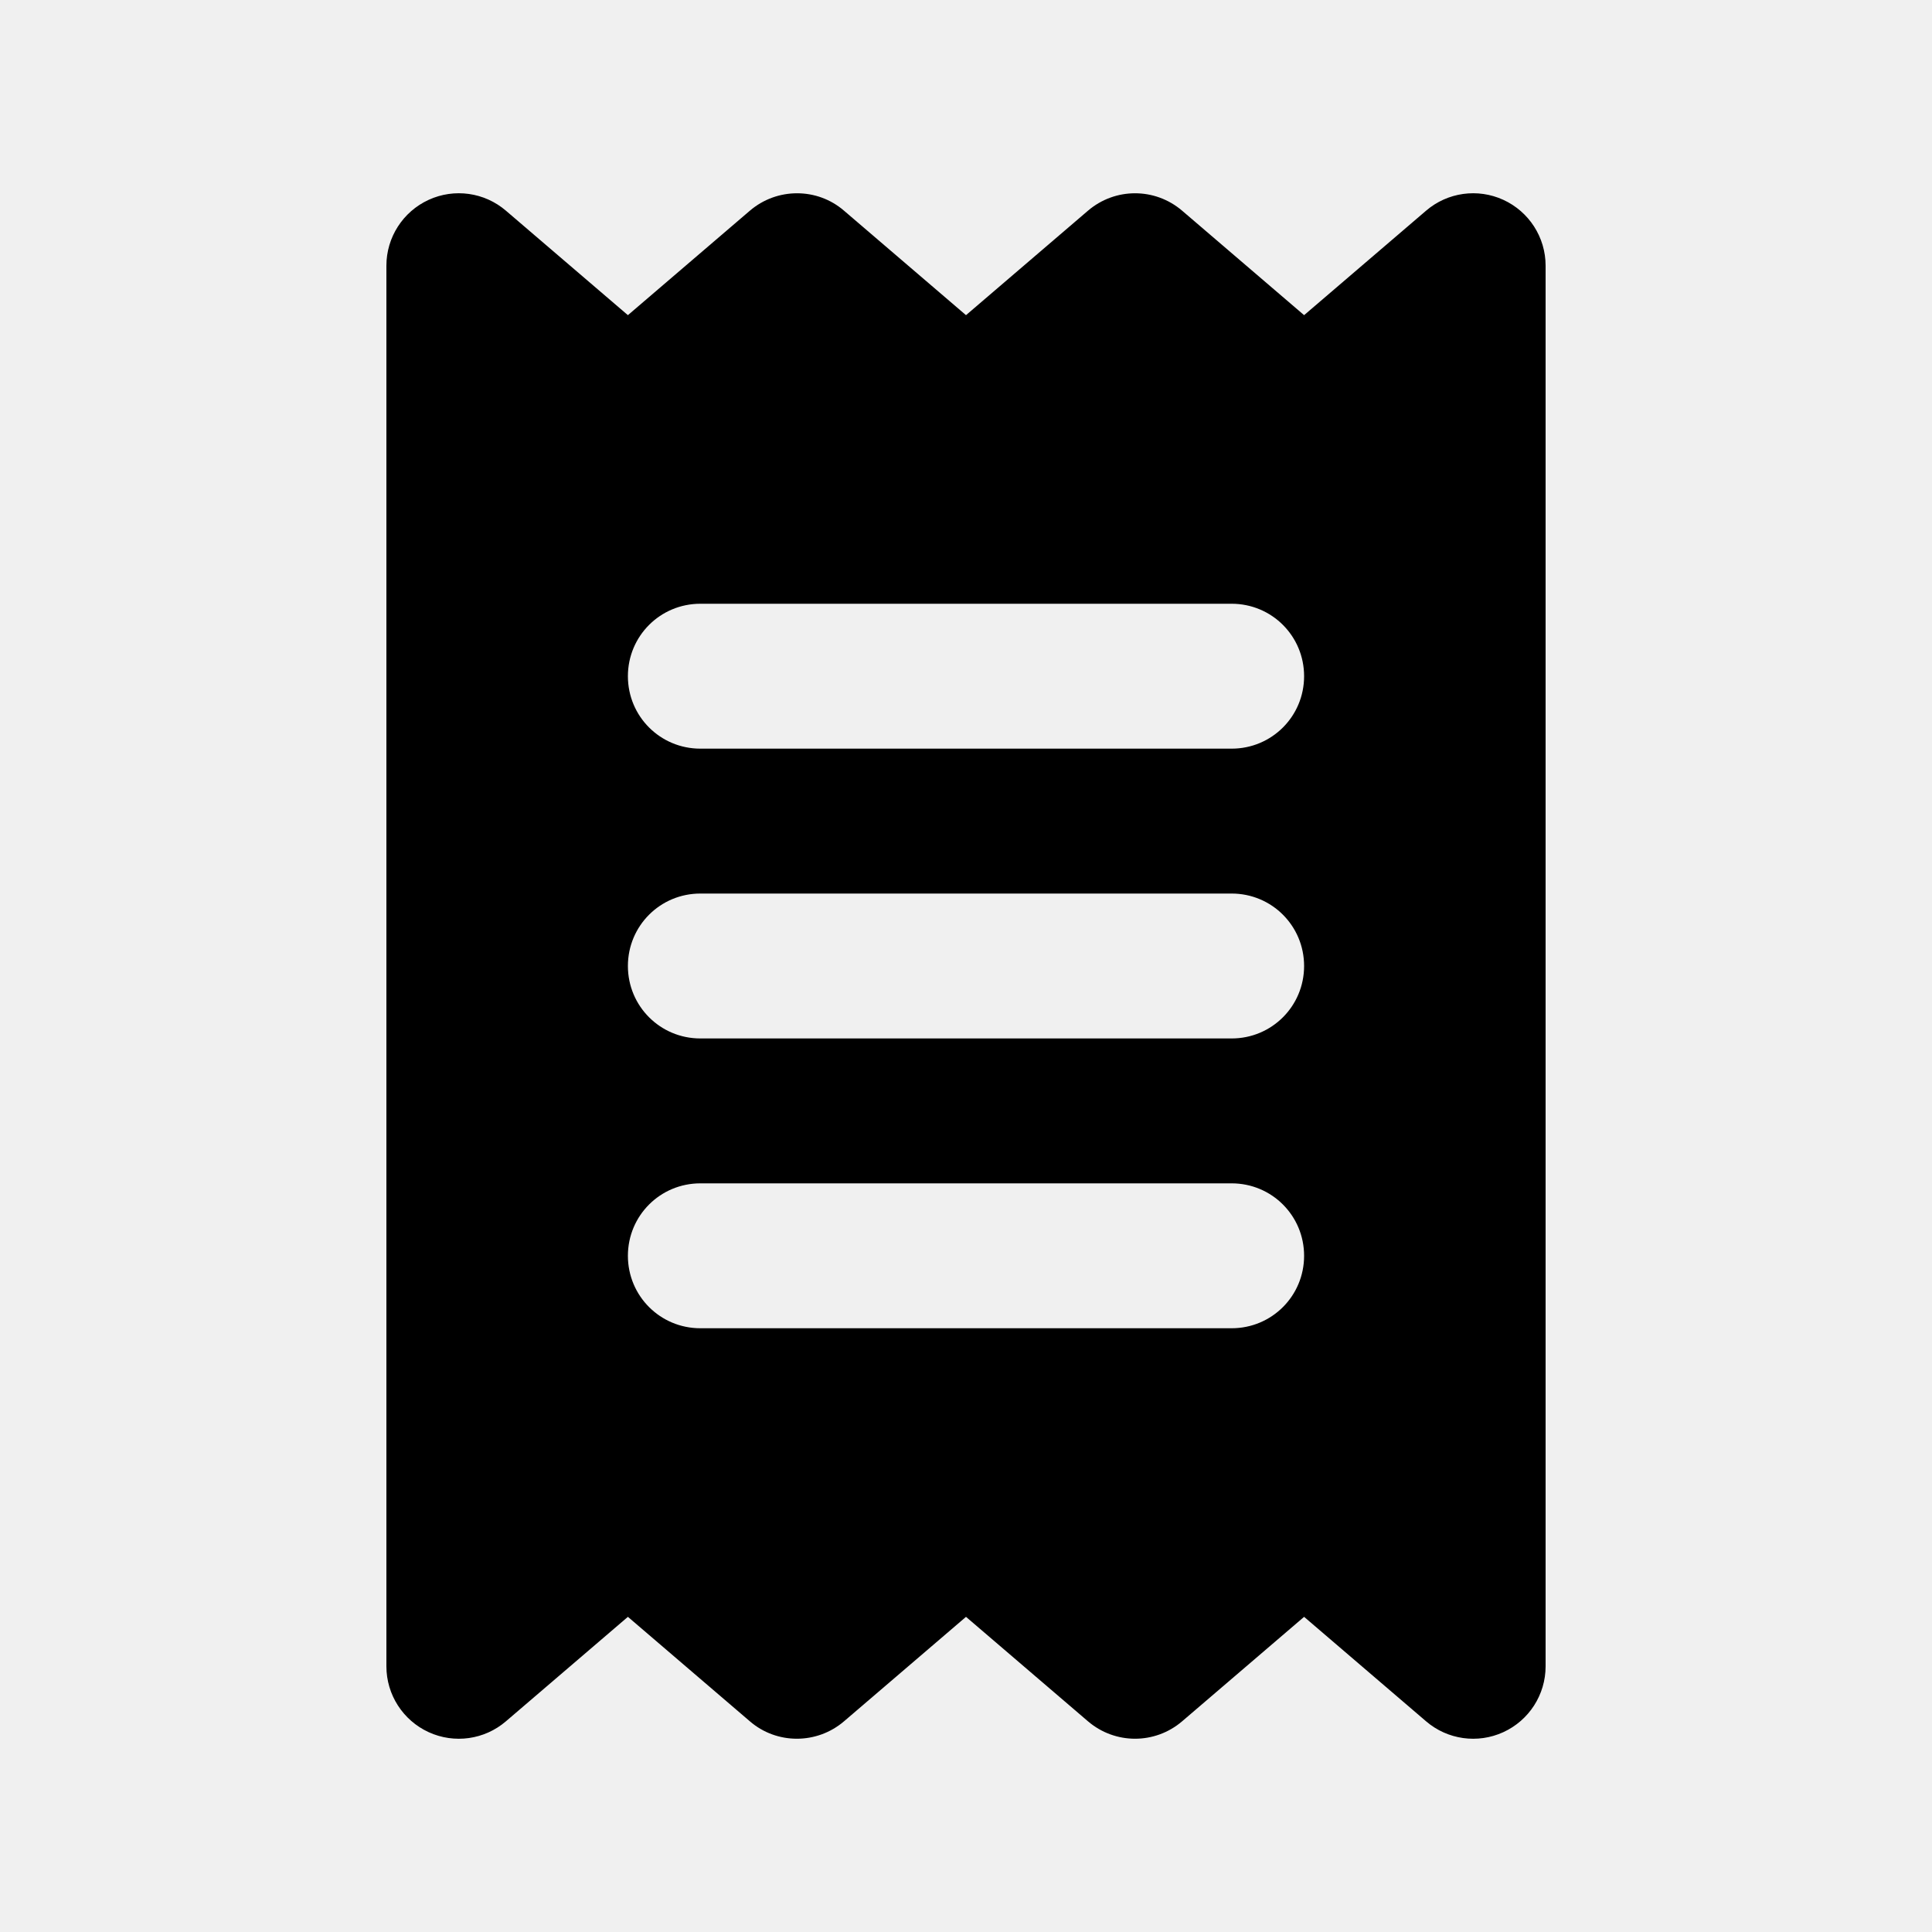
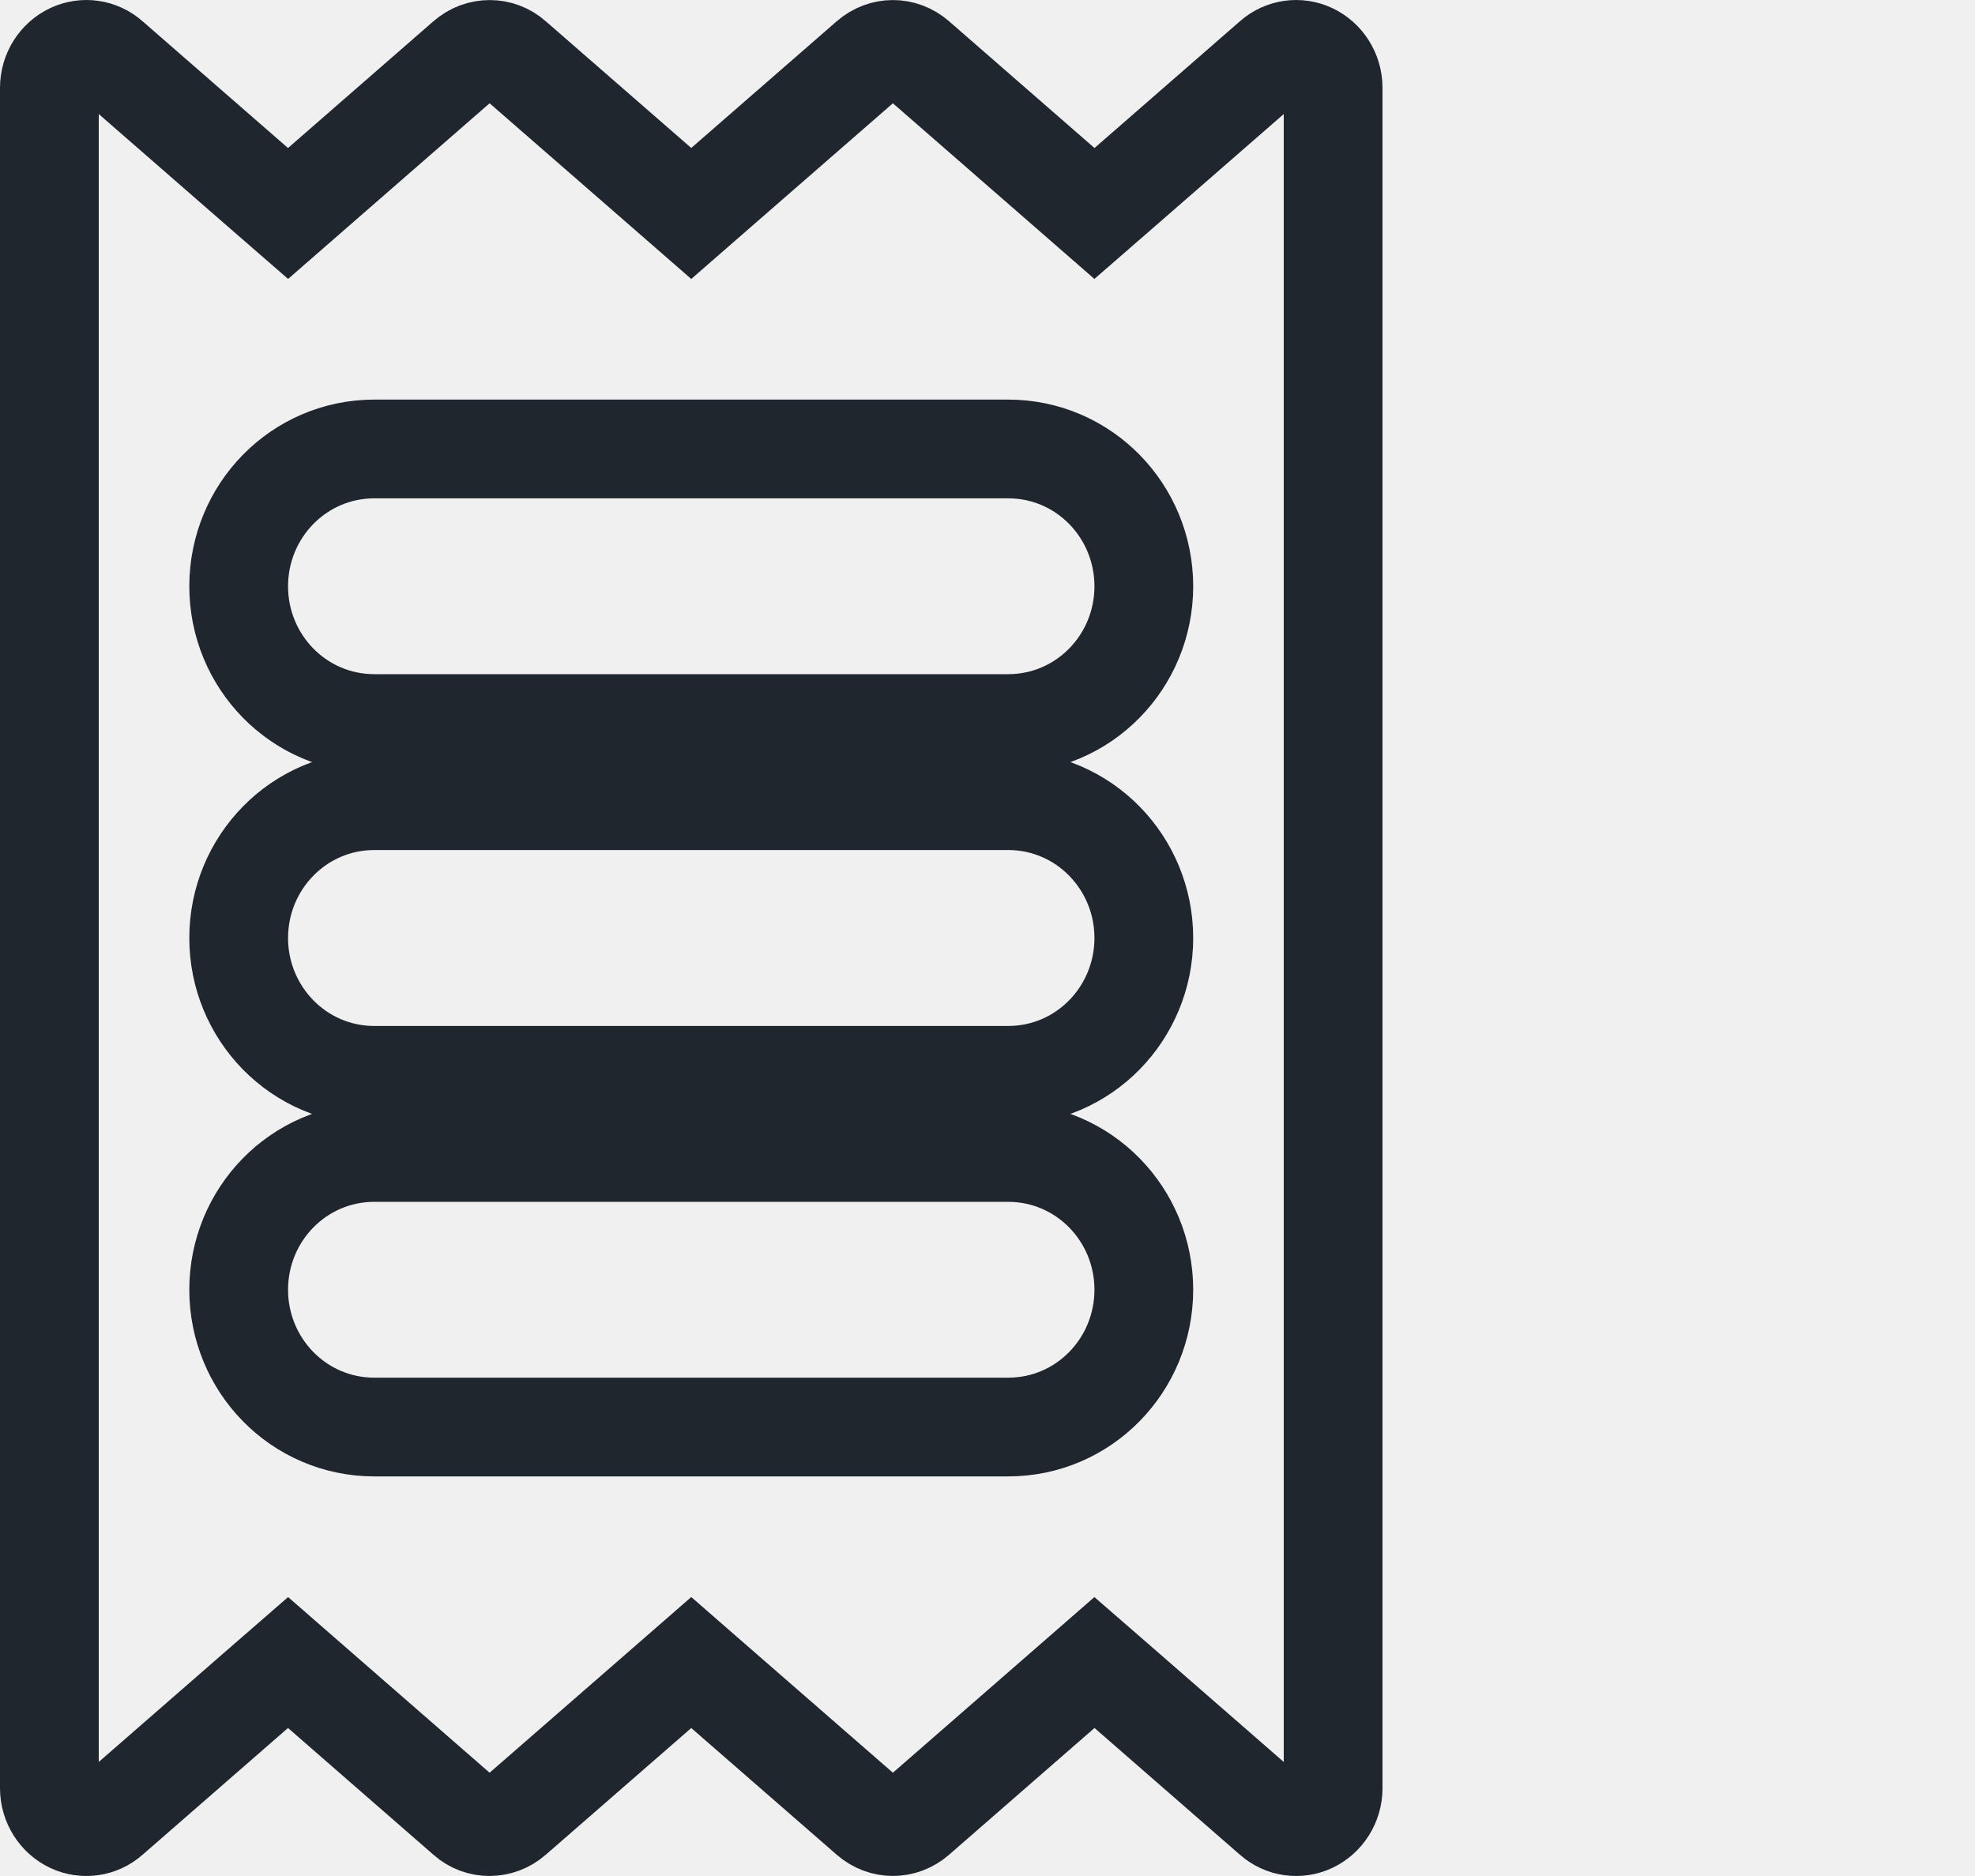
- <svg xmlns="http://www.w3.org/2000/svg" viewBox="0 0 640 640">
-   <path d="M142 66.2C150.5 62.3 160.5 63.7 167.6 69.8L208 104.4L248.4 69.8C257.4 62.1 270.7 62.1 279.6 69.8L320 104.4L360.4 69.8C369.4 62.1 382.6 62.1 391.6 69.8L432 104.4L472.4 69.8C479.5 63.7 489.5 62.3 498 66.2C506.5 70.1 512 78.6 512 88L512 552C512 561.4 506.5 569.9 498 573.8C489.5 577.7 479.5 576.3 472.4 570.2L432 535.6L391.6 570.2C382.6 577.9 369.4 577.9 360.4 570.2L320 535.6L279.6 570.2C270.6 577.9 257.3 577.9 248.4 570.2L208 535.6L167.6 570.2C160.5 576.3 150.5 577.7 142 573.8C133.5 569.9 128 561.4 128 552L128 88C128 78.6 133.5 70.1 142 66.2zM232 200C218.7 200 208 210.7 208 224C208 237.3 218.7 248 232 248L408 248C421.3 248 432 237.3 432 224C432 210.7 421.3 200 408 200L232 200zM208 416C208 429.3 218.7 440 232 440L408 440C421.3 440 432 429.3 432 416C432 402.7 421.3 392 408 392L232 392C218.7 392 208 402.7 208 416zM232 296C218.7 296 208 306.7 208 320C208 333.3 218.7 344 232 344L408 344C421.3 344 432 333.3 432 320C432 306.7 421.3 296 408 296L232 296z" />
+ <svg xmlns="http://www.w3.org/2000/svg" width="20" height="19" viewBox="0 0 20 19" fill="none">
+   <g clip-path="url(#clip0_1105_300)">
+     <path d="M8.802 0.592C8.942 0.47 9.142 0.47 9.282 0.592L10.755 1.876L11.083 2.162L11.412 1.876L12.885 0.592L12.886 0.591C12.996 0.494 13.149 0.474 13.278 0.534C13.41 0.596 13.5 0.733 13.5 0.89V18.11C13.5 18.267 13.41 18.404 13.278 18.466C13.149 18.526 12.996 18.506 12.886 18.409L12.885 18.408L11.412 17.124L11.083 16.838L10.755 17.124L9.282 18.408C9.142 18.53 8.942 18.53 8.802 18.408L7.328 17.124L7 16.838L6.672 17.124L5.198 18.408C5.057 18.531 4.854 18.529 4.72 18.41L4.718 18.408L3.245 17.124L2.917 16.838L2.588 17.124L1.115 18.408L1.114 18.409C1.004 18.506 0.851 18.526 0.722 18.466C0.59 18.404 0.5 18.267 0.5 18.11V0.89C0.5 0.733 0.59 0.596 0.722 0.534C0.851 0.474 1.004 0.494 1.114 0.591L1.115 0.592L2.588 1.876L2.917 2.162L3.245 1.876L4.718 0.592C4.859 0.469 5.062 0.472 5.196 0.59L5.198 0.592L6.672 1.876L7 2.162L7.328 1.876L8.802 0.592ZM3.792 11.672C3.023 11.672 2.417 12.301 2.417 13.062C2.417 13.824 3.023 14.453 3.792 14.453H10.208C10.977 14.453 11.583 13.824 11.583 13.062C11.583 12.301 10.977 11.672 10.208 11.672H3.792ZM3.792 8.109C3.023 8.109 2.417 8.739 2.417 9.5C2.417 10.261 3.023 10.891 3.792 10.891H10.208C10.977 10.891 11.583 10.261 11.583 9.5C11.583 8.739 10.977 8.109 10.208 8.109H3.792ZM3.792 4.547C3.023 4.547 2.417 5.176 2.417 5.938C2.417 6.699 3.023 7.328 3.792 7.328H10.208C10.977 7.328 11.583 6.699 11.583 5.938C11.583 5.176 10.977 4.547 10.208 4.547H3.792Z" stroke="#1F262E" />
+   </g>
+   <defs>
+     <clipPath id="clip0_1105_300">
+       <rect width="14" height="19" fill="white" />
+     </clipPath>
+   </defs>
</svg>
